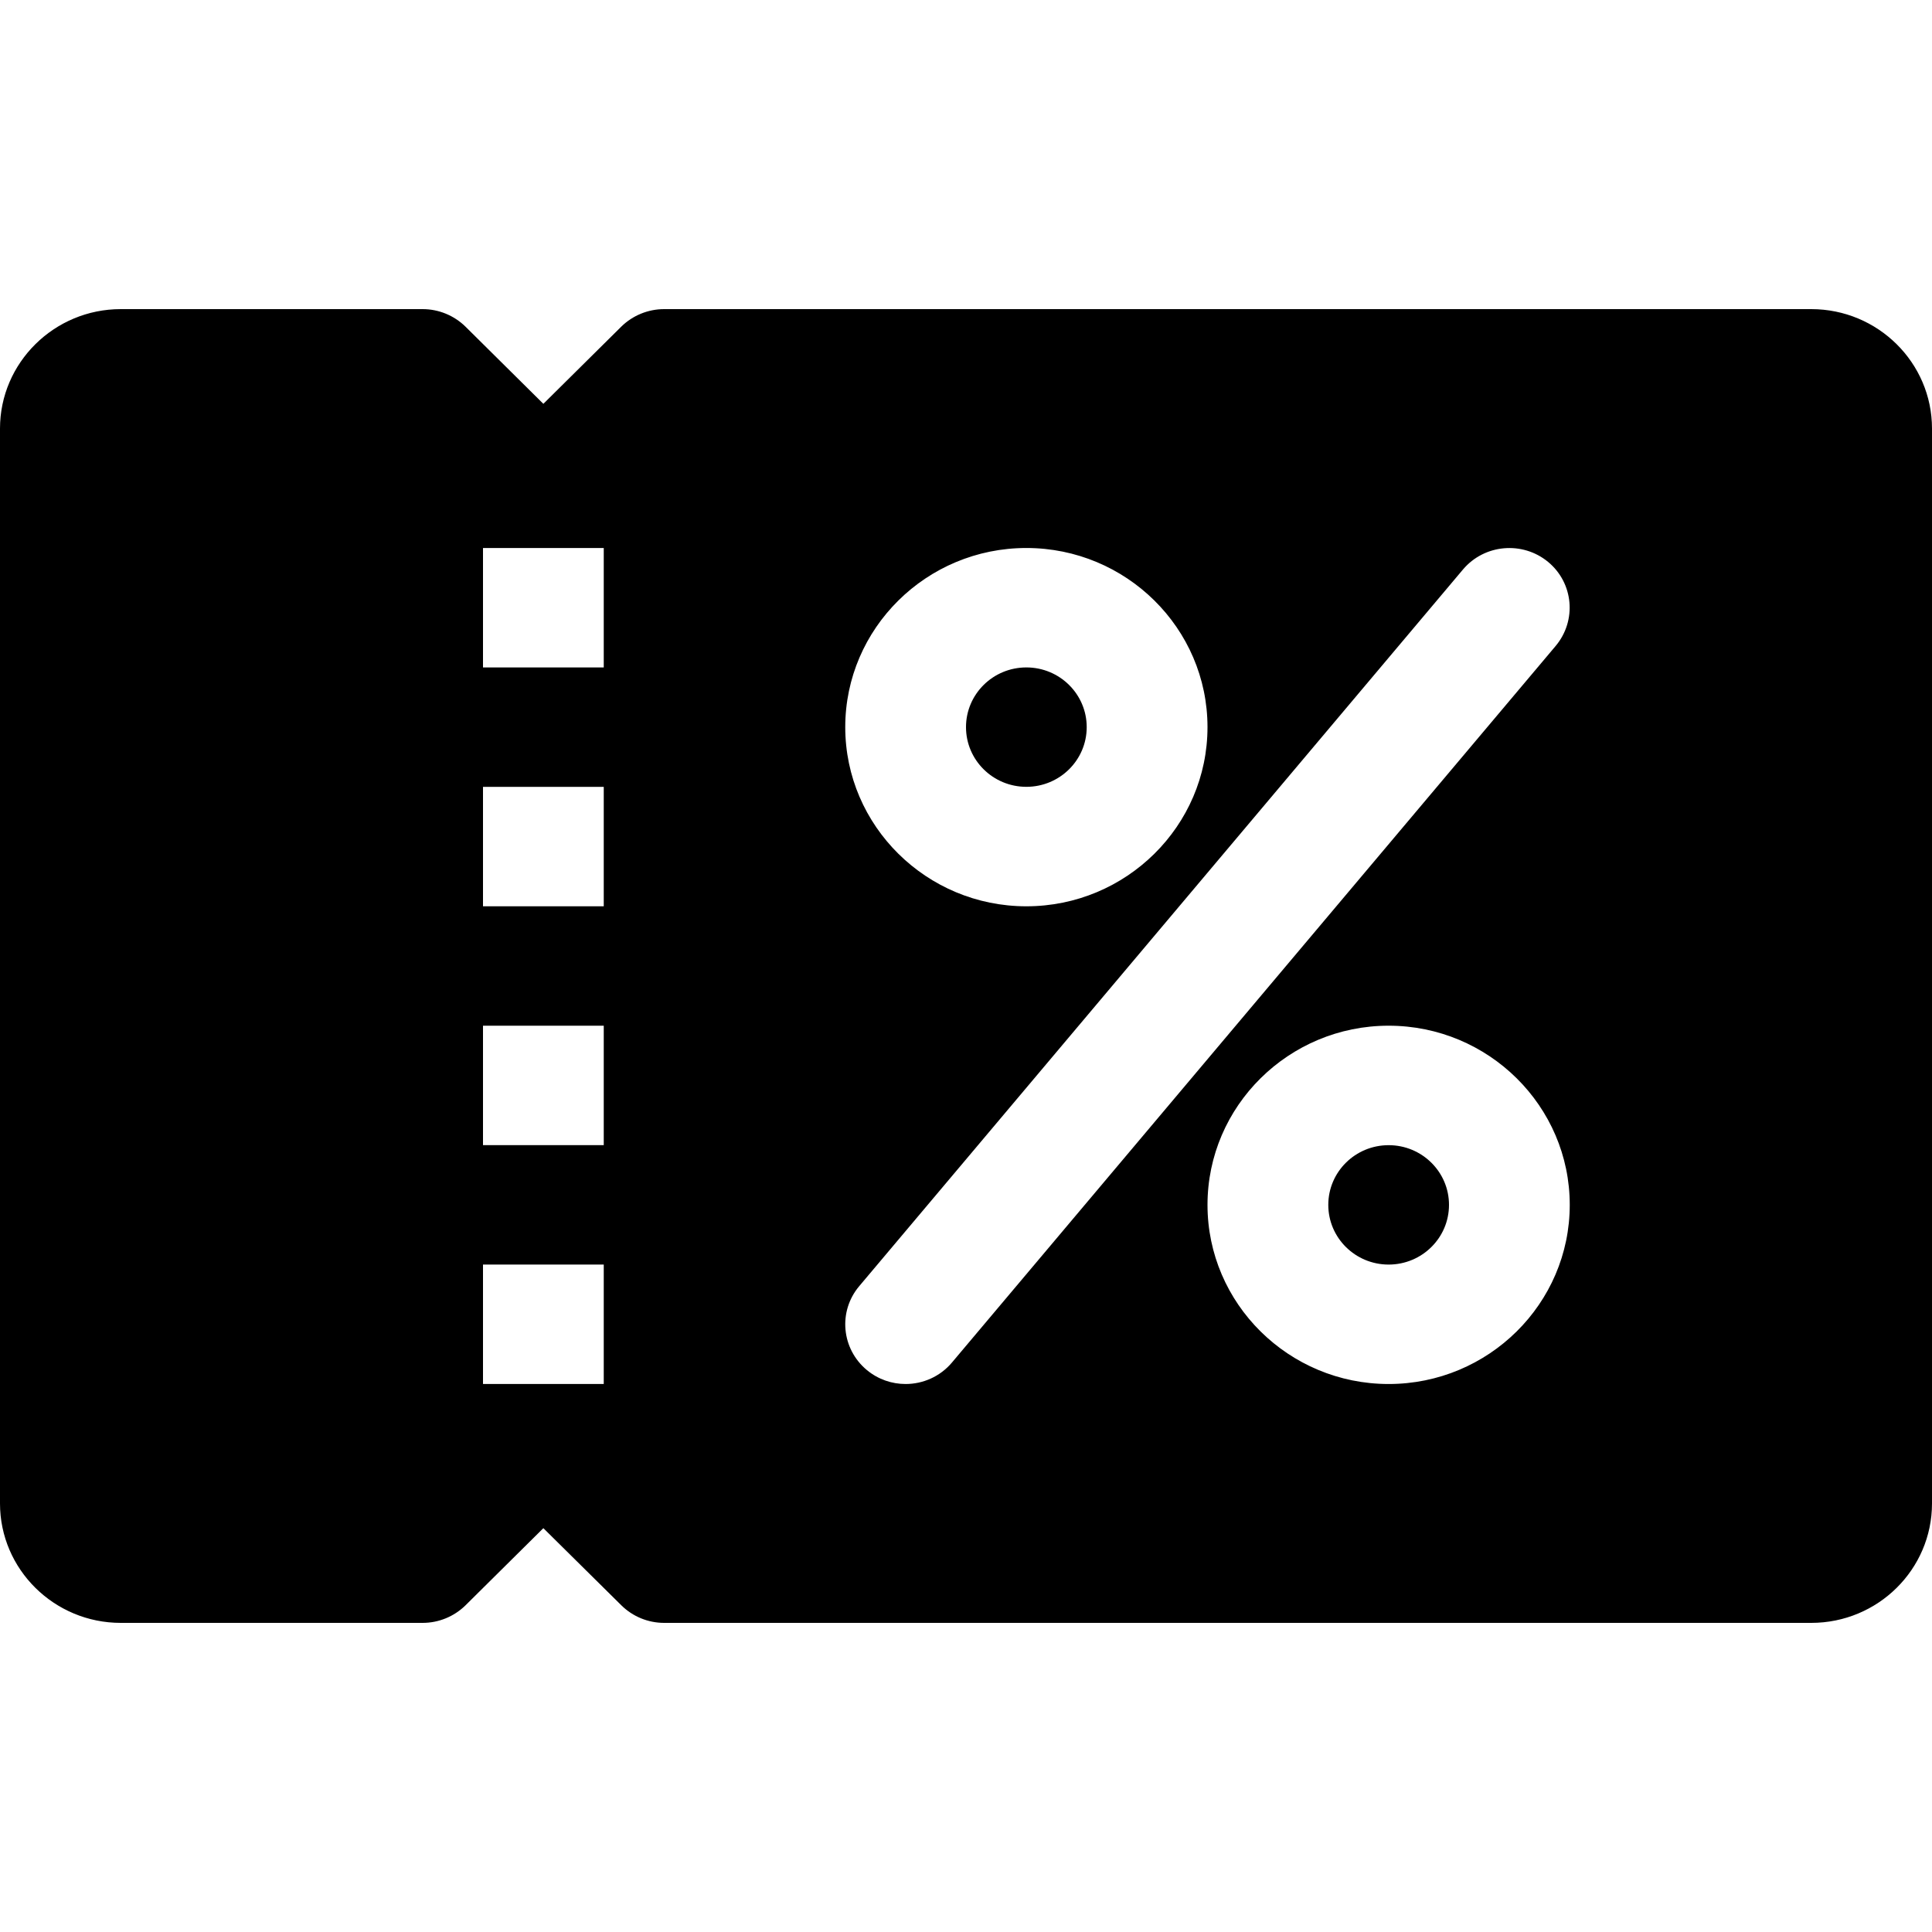
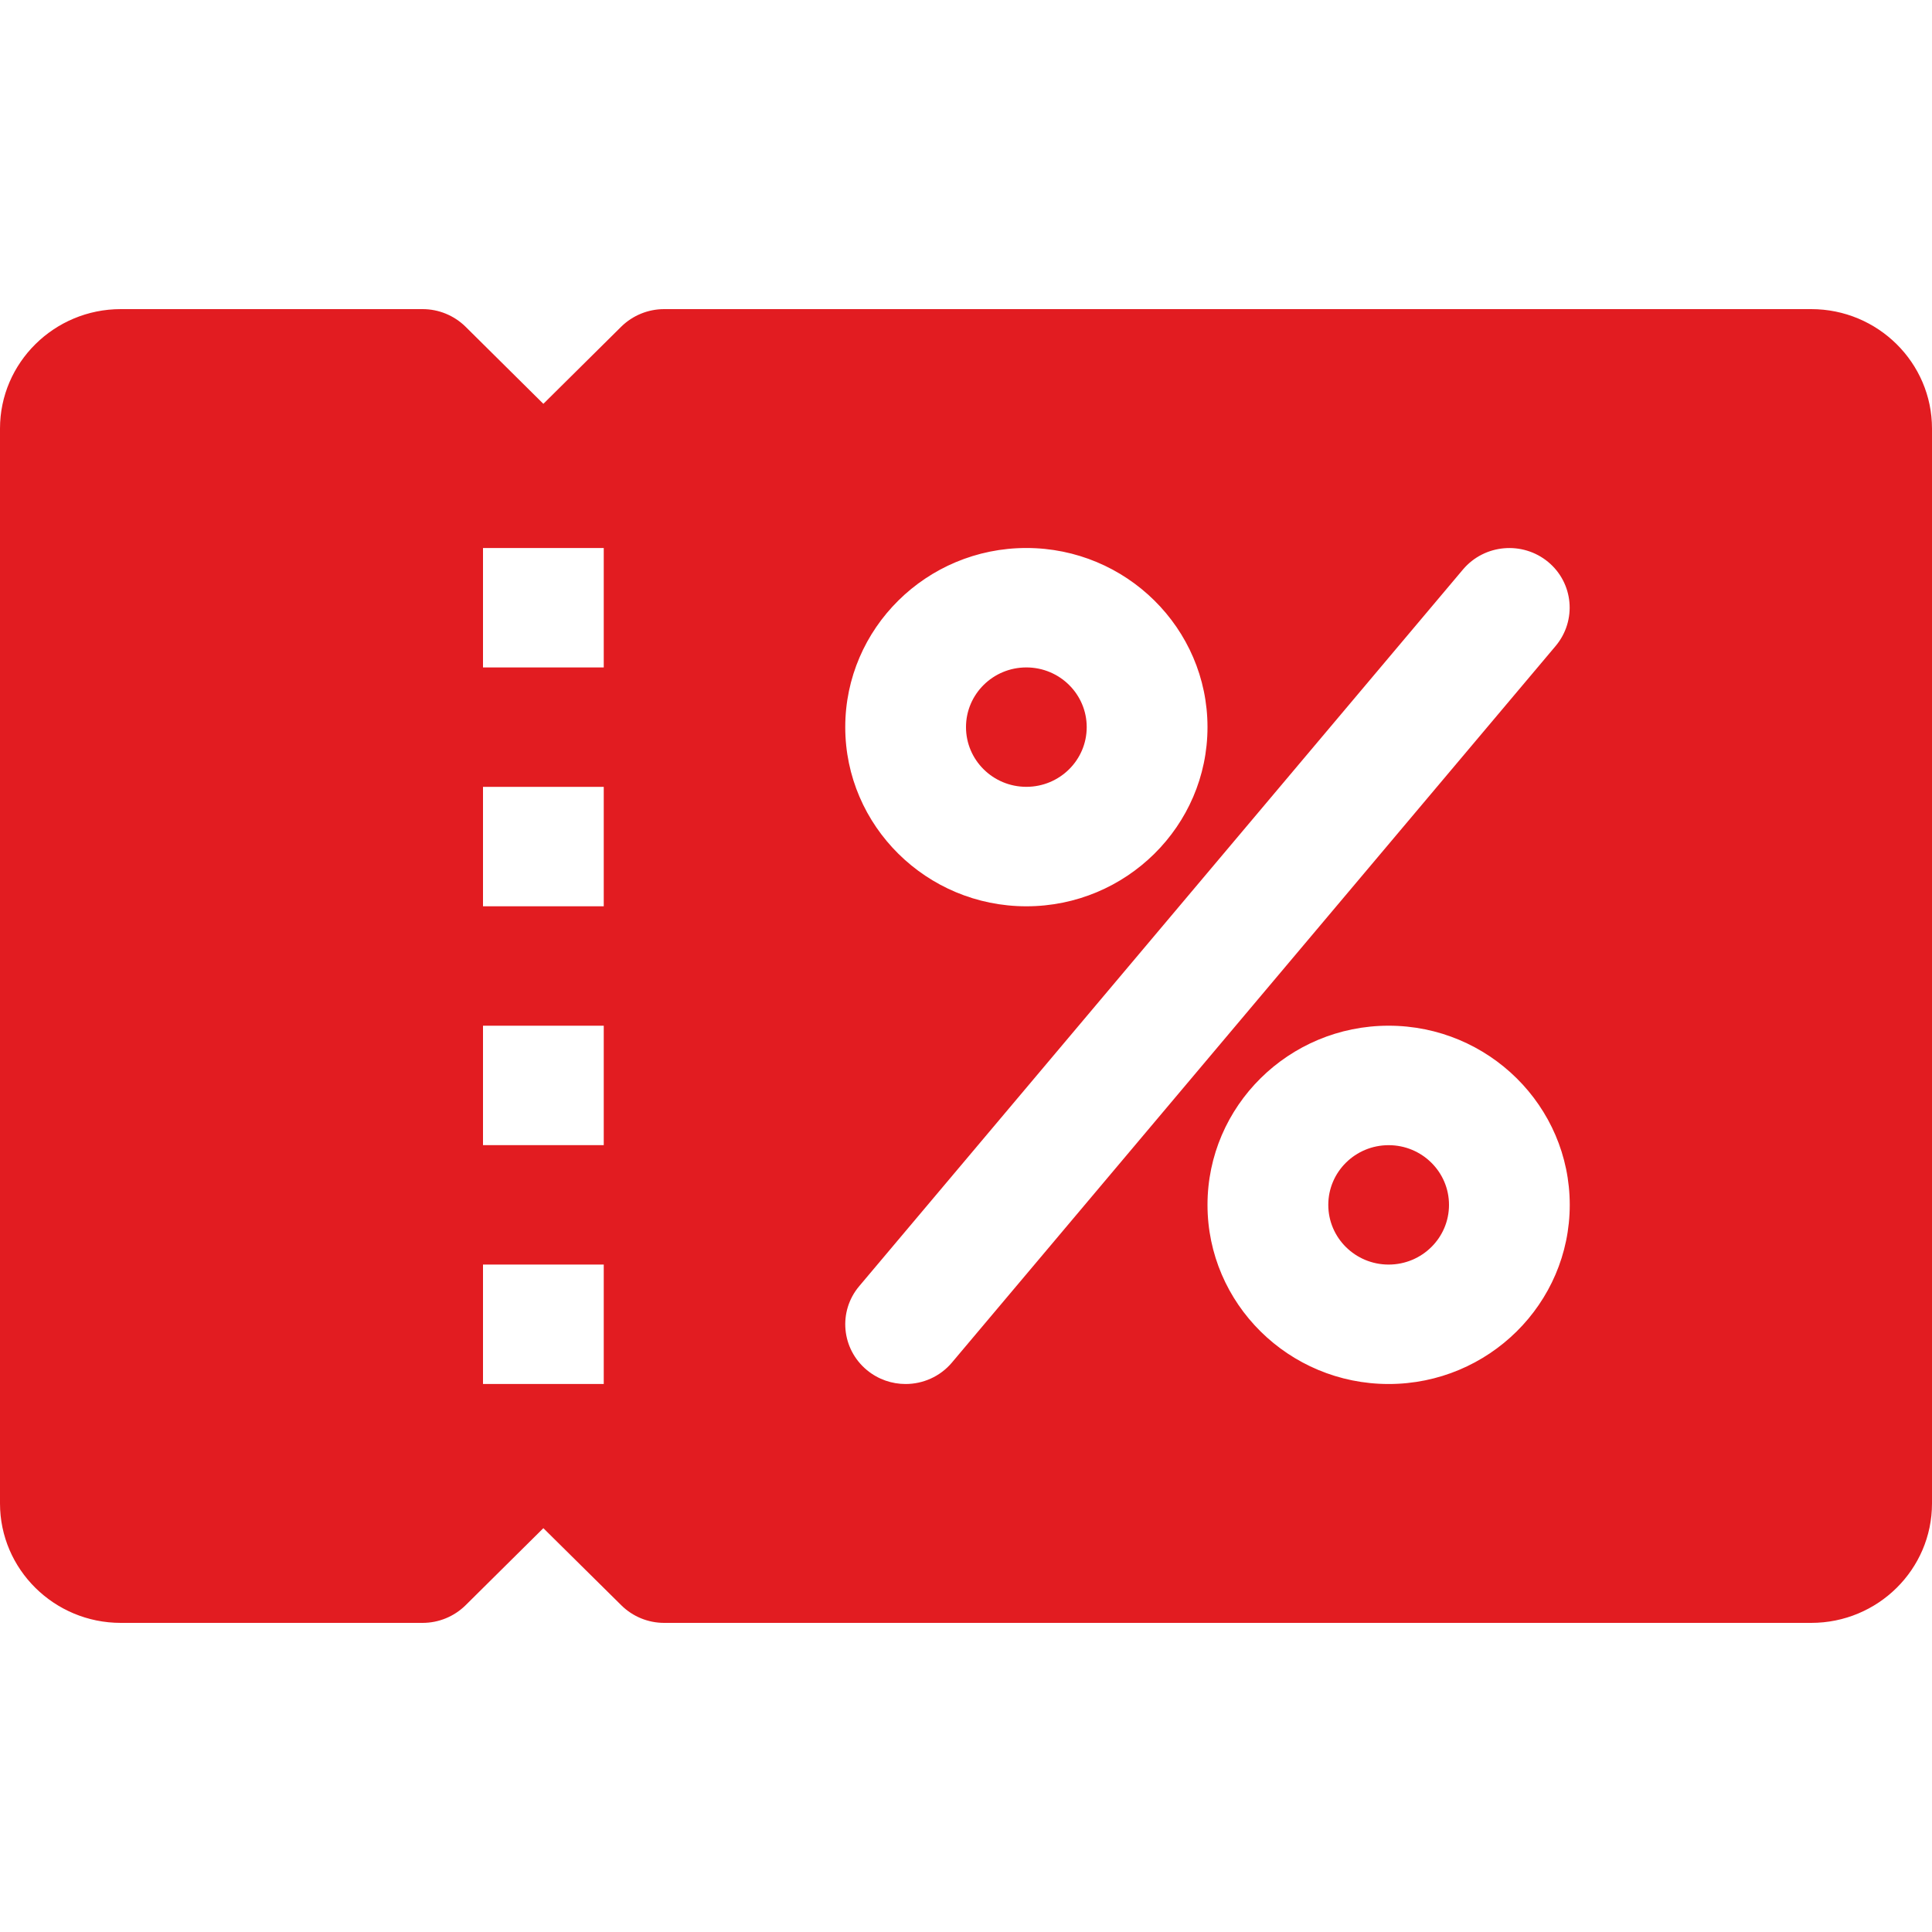
<svg xmlns="http://www.w3.org/2000/svg" width="50px" height="50px" viewBox="0 0 50 50" version="1.1">
  <defs />
  <g id="Page-1" stroke="none" stroke-width="1" fill="none" fill-rule="evenodd">
-     <g id="Home" transform="translate(-120, -1738)" fill="#000000" fill-rule="nonzero">
+     <g id="Home" transform="translate(-120, -1738)" fill="#E21C21" fill-rule="nonzero">
      <g id="coupon" transform="translate(120, 1738)">
        <ellipse id="Oval" cx="35.938" cy="31.182" rx="1.562" ry="1.545" />
        <ellipse id="Oval" cx="26.562" cy="18.818" rx="1.562" ry="1.545" />
        <path d="M46.875,8 L17.188,8 C16.772,8 16.375,8.164 16.081,8.451 L14.062,10.451 L12.044,8.451 C11.75,8.164 11.353,8 10.938,8 L3.125,8 C1.403,8 0,9.388 0,11.091 L0,38.909 C0,40.615 1.403,42 3.125,42 L10.938,42 C11.353,42 11.75,41.836 12.044,41.549 L14.062,39.549 L16.081,41.546 C16.375,41.836 16.772,42 17.188,42 L46.875,42 C48.6,42 50,40.615 50,38.909 L50,11.091 C50,9.388 48.6,8 46.875,8 Z M15.625,35.818 L12.5,35.818 L12.5,32.727 L15.625,32.727 L15.625,35.818 Z M15.625,29.636 L12.5,29.636 L12.5,26.545 L15.625,26.545 L15.625,29.636 Z M15.625,23.455 L12.5,23.455 L12.5,20.364 L15.625,20.364 L15.625,23.455 Z M15.625,17.273 L12.5,17.273 L12.5,14.182 L15.625,14.182 L15.625,17.273 Z M26.562,14.182 C29.147,14.182 31.25,16.262 31.25,18.818 C31.25,21.374 29.147,23.455 26.562,23.455 C23.978,23.455 21.875,21.374 21.875,18.818 C21.875,16.262 23.978,14.182 26.562,14.182 Z M23.438,35.818 C23.084,35.818 22.731,35.701 22.438,35.46 C21.775,34.913 21.684,33.939 22.238,33.284 L37.862,14.738 C38.419,14.08 39.403,13.999 40.062,14.54 C40.725,15.087 40.812,16.061 40.259,16.719 L24.634,35.265 C24.328,35.627 23.884,35.818 23.438,35.818 Z M35.938,35.818 C33.353,35.818 31.25,33.738 31.25,31.182 C31.25,28.626 33.353,26.545 35.938,26.545 C38.522,26.545 40.625,28.626 40.625,31.182 C40.625,33.738 38.522,35.818 35.938,35.818 Z" id="Shape" />
      </g>
    </g>
  </g>
</svg>
